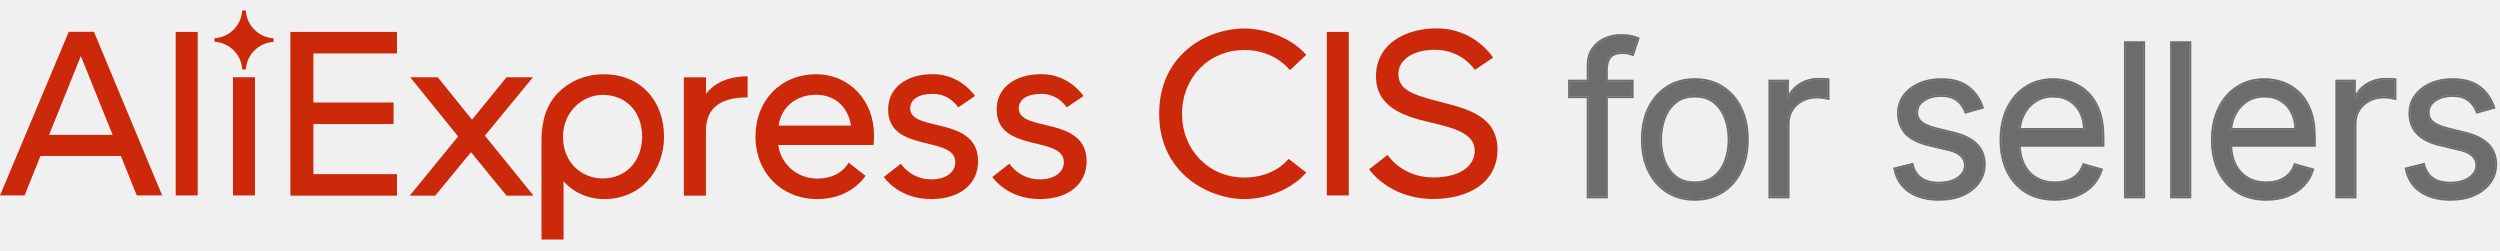
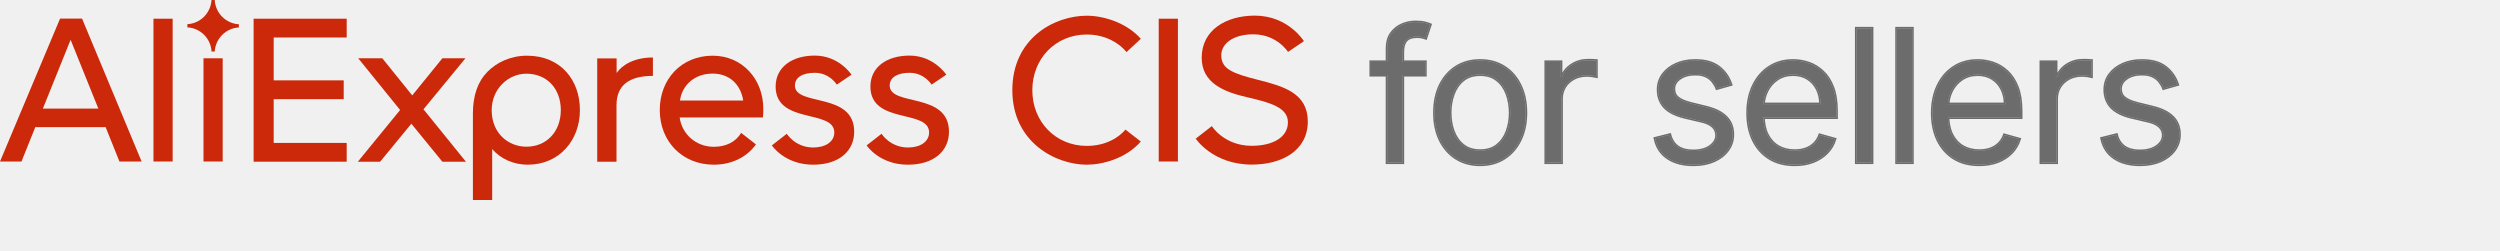
- <svg xmlns="http://www.w3.org/2000/svg" width="300" height="30" viewBox="0 0 262 24" fill="none" class="styles_logo__XBZfN">
+ <svg xmlns="http://www.w3.org/2000/svg" width="300" height="30" viewBox="0 0 300 30" fill="none" class="styles_logo__XBZfN">
  <path d="M95.391 10.264C95.391 9.285 96.31 8.736 97.778 8.736C99.568 8.736 100.416 10.156 100.416 10.156L102.182 8.963C102.182 8.963 100.69 6.671 97.778 6.671C94.974 6.671 93.076 8.103 93.076 10.383C93.076 14.966 100.117 13.068 100.117 15.896C100.117 16.994 99.079 17.699 97.587 17.699C95.427 17.699 94.413 16.052 94.413 16.052L92.623 17.448C92.623 17.448 94.138 19.763 97.575 19.763C100.762 19.763 102.504 18.057 102.504 15.813C102.504 10.992 95.391 12.806 95.391 10.264Z" fill="#CC290A" />
  <path d="M106.765 10.264C106.765 9.285 107.684 8.736 109.151 8.736C110.942 8.736 111.789 10.156 111.789 10.156L113.555 8.963C113.555 8.963 112.063 6.671 109.151 6.671C106.347 6.671 104.449 8.103 104.449 10.383C104.449 14.966 111.491 13.068 111.491 15.896C111.491 16.994 110.452 17.699 108.961 17.699C106.8 17.699 105.786 16.052 105.786 16.052L103.996 17.448C103.996 17.448 105.512 19.763 108.949 19.763C112.135 19.763 113.877 18.057 113.877 15.813C113.877 10.992 106.765 12.806 106.765 10.264Z" fill="#CC290A" />
  <path d="M20.718 2.244H18.415V19.381H20.718V2.244Z" fill="#CC290A" />
  <path d="M141.35 2.244H139.047V19.381H141.35V2.244Z" fill="#CC290A" />
  <path d="M26.721 6.994H24.418V19.381H26.721V6.994Z" fill="#CC290A" />
  <path d="M30.433 19.405H41.603V17.15H32.843V11.899H41.245V9.643H32.843V4.499H41.603V2.244H30.433V19.405Z" fill="#CC290A" />
  <path d="M55.853 6.994H53.084L49.468 11.445L45.876 6.994H42.988L48.012 13.199L42.94 19.405H45.613L49.361 14.846L53.084 19.405H55.913L50.817 13.116L55.853 6.994Z" fill="#CC290A" />
  <path d="M63.24 6.683C61.259 6.683 59.588 7.495 58.478 8.629C57.309 9.834 56.748 11.493 56.748 13.653C56.748 17.305 56.748 24 56.748 24H59.063V17.89C60.042 19.023 61.569 19.763 63.324 19.763C67.143 19.763 69.589 16.804 69.589 13.223C69.601 9.643 67.31 6.683 63.24 6.683ZM63.169 17.603C61.02 17.603 59.003 16.016 59.003 13.223C59.003 10.633 61.02 8.843 63.169 8.843C65.567 8.843 67.298 10.574 67.298 13.223C67.286 15.837 65.555 17.603 63.169 17.603Z" fill="#CC290A" />
  <path d="M73.993 8.76V7.005H71.666V19.405H73.981V12.615C73.981 10.132 75.628 9.106 78.349 9.106V6.898C76.093 6.898 74.661 7.793 73.993 8.76Z" fill="#CC290A" />
  <path d="M85.522 6.683C81.786 6.683 79.173 9.476 79.173 13.199C79.173 17.018 81.918 19.763 85.653 19.763C87.789 19.763 89.615 18.868 90.713 17.329L88.935 15.944C88.29 17.042 87.109 17.615 85.653 17.615C83.529 17.615 81.834 16.111 81.559 14.095H91.549C91.596 13.748 91.596 13.367 91.596 13.068C91.608 9.512 89.078 6.683 85.522 6.683ZM81.595 12.066C81.87 10.156 83.397 8.831 85.522 8.831C87.539 8.831 88.887 10.144 89.186 12.066H81.595Z" fill="#CC290A" />
  <path d="M7.208 2.232L0 19.381H2.578L4.237 15.252H12.674L14.333 19.381H16.994L9.846 2.232H7.208ZM5.144 13.032L8.473 4.774L11.803 13.032H5.144Z" fill="#CC290A" />
  <path d="M25.766 0H25.384C25.289 1.563 24.048 2.817 22.484 2.9V3.282C24.048 3.365 25.301 4.619 25.384 6.182H25.766C25.862 4.619 27.115 3.377 28.666 3.294V2.912C27.103 2.828 25.85 1.563 25.766 0Z" fill="#CC290A" />
  <path d="M130.419 17.508C126.695 17.508 123.879 14.632 123.879 10.825C123.879 7.017 126.683 4.141 130.419 4.141C133.641 4.141 135.18 6.254 135.18 6.254L136.899 4.654C135.216 2.745 132.471 1.886 130.419 1.886C126.504 1.886 121.48 4.595 121.48 10.825C121.48 17.054 126.659 19.763 130.419 19.763C132.292 19.763 135.097 19.035 136.899 16.983L135.049 15.55C135.049 15.539 133.617 17.508 130.419 17.508Z" fill="#CC290A" />
  <path d="M150.97 9.583C147.903 8.808 146.554 8.282 146.554 6.635C146.554 5.179 148.07 4.117 150.385 4.117C153.249 4.117 154.562 6.23 154.562 6.23L156.471 4.941C156.471 4.941 154.598 1.874 150.576 1.874C147.127 1.874 144.203 3.604 144.203 6.922C144.203 9.965 146.864 11.027 149.669 11.672C152.473 12.316 154.55 12.913 154.55 14.679C154.55 16.434 152.808 17.496 150.206 17.496C146.888 17.496 145.42 15.133 145.42 15.133L143.487 16.637C143.487 16.637 145.528 19.751 150.218 19.751C153.858 19.751 156.937 18.057 156.937 14.572C156.925 11.182 154.049 10.359 150.97 9.583Z" fill="#CC290A" />
  <mask id="path-15-outside-1_3215_1769" maskUnits="userSpaceOnUse" x="163.515" y="1.649" width="99" height="19" fill="black">
    <rect fill="white" x="163.515" y="1.649" width="99" height="19" />
    <path d="M171.026 7.43V9.003H164.515V7.43H171.026ZM166.465 19.508V5.763C166.465 5.071 166.628 4.495 166.953 4.033C167.278 3.572 167.7 3.226 168.219 2.995C168.738 2.765 169.285 2.649 169.862 2.649C170.318 2.649 170.69 2.686 170.979 2.76C171.267 2.833 171.482 2.901 171.623 2.964L171.089 4.568C170.994 4.537 170.863 4.497 170.695 4.45C170.533 4.403 170.318 4.379 170.051 4.379C169.437 4.379 168.994 4.534 168.722 4.843C168.455 5.152 168.321 5.606 168.321 6.204V19.508H166.465Z" />
    <path d="M177.62 19.759C176.53 19.759 175.573 19.5 174.75 18.981C173.933 18.462 173.293 17.736 172.832 16.803C172.376 15.87 172.148 14.78 172.148 13.532C172.148 12.274 172.376 11.176 172.832 10.237C173.293 9.299 173.933 8.57 174.75 8.051C175.573 7.532 176.53 7.273 177.62 7.273C178.711 7.273 179.665 7.532 180.483 8.051C181.306 8.57 181.945 9.299 182.401 10.237C182.862 11.176 183.093 12.274 183.093 13.532C183.093 14.78 182.862 15.87 182.401 16.803C181.945 17.736 181.306 18.462 180.483 18.981C179.665 19.5 178.711 19.759 177.62 19.759ZM177.62 18.092C178.449 18.092 179.13 17.88 179.665 17.456C180.2 17.031 180.595 16.473 180.852 15.781C181.109 15.089 181.237 14.339 181.237 13.532C181.237 12.725 181.109 11.972 180.852 11.275C180.595 10.578 180.2 10.014 179.665 9.585C179.13 9.155 178.449 8.94 177.62 8.94C176.792 8.94 176.111 9.155 175.576 9.585C175.041 10.014 174.646 10.578 174.389 11.275C174.132 11.972 174.003 12.725 174.003 13.532C174.003 14.339 174.132 15.089 174.389 15.781C174.646 16.473 175.041 17.031 175.576 17.456C176.111 17.88 176.792 18.092 177.62 18.092Z" />
    <path d="M185.511 19.508V7.43H187.303V9.254H187.429C187.649 8.657 188.048 8.172 188.624 7.8C189.201 7.428 189.851 7.241 190.574 7.241C190.711 7.241 190.881 7.244 191.085 7.249C191.29 7.255 191.445 7.262 191.549 7.273V9.16C191.487 9.144 191.342 9.121 191.117 9.089C190.897 9.053 190.664 9.034 190.417 9.034C189.83 9.034 189.306 9.157 188.845 9.404C188.388 9.645 188.027 9.98 187.759 10.41C187.497 10.835 187.366 11.32 187.366 11.865V19.508H185.511Z" />
    <path d="M207.701 10.135L206.034 10.607C205.929 10.329 205.775 10.059 205.57 9.797C205.371 9.53 205.099 9.309 204.753 9.136C204.407 8.963 203.964 8.877 203.424 8.877C202.685 8.877 202.069 9.047 201.576 9.388C201.088 9.724 200.845 10.151 200.845 10.67C200.845 11.131 201.012 11.495 201.348 11.763C201.683 12.03 202.208 12.253 202.921 12.431L204.713 12.871C205.793 13.133 206.598 13.534 207.127 14.074C207.657 14.609 207.921 15.298 207.921 16.142C207.921 16.834 207.722 17.453 207.324 17.998C206.931 18.543 206.38 18.973 205.673 19.288C204.965 19.602 204.142 19.759 203.204 19.759C201.972 19.759 200.952 19.492 200.145 18.957C199.338 18.423 198.827 17.642 198.612 16.614L200.373 16.174C200.541 16.824 200.858 17.311 201.324 17.636C201.796 17.961 202.412 18.124 203.172 18.124C204.037 18.124 204.724 17.94 205.232 17.573C205.746 17.201 206.003 16.756 206.003 16.237C206.003 15.817 205.856 15.466 205.562 15.183C205.269 14.895 204.818 14.68 204.21 14.538L202.197 14.066C201.091 13.804 200.279 13.398 199.76 12.848C199.246 12.292 198.989 11.598 198.989 10.764C198.989 10.083 199.18 9.48 199.563 8.956C199.951 8.431 200.478 8.02 201.143 7.721C201.814 7.422 202.575 7.273 203.424 7.273C204.619 7.273 205.557 7.535 206.239 8.059C206.925 8.583 207.413 9.275 207.701 10.135Z" />
    <path d="M215.363 19.759C214.2 19.759 213.196 19.503 212.352 18.989C211.513 18.47 210.866 17.746 210.41 16.819C209.959 15.886 209.733 14.8 209.733 13.563C209.733 12.326 209.959 11.236 210.41 10.292C210.866 9.343 211.5 8.604 212.313 8.075C213.13 7.54 214.084 7.273 215.175 7.273C215.804 7.273 216.425 7.378 217.038 7.587C217.652 7.797 218.21 8.138 218.713 8.61C219.216 9.076 219.617 9.695 219.916 10.465C220.215 11.236 220.364 12.185 220.364 13.312V14.098H211.054V12.494H218.477C218.477 11.812 218.341 11.204 218.068 10.67C217.801 10.135 217.418 9.713 216.92 9.404C216.427 9.094 215.846 8.94 215.175 8.94C214.436 8.94 213.796 9.123 213.256 9.49C212.721 9.852 212.31 10.324 212.022 10.906C211.733 11.488 211.589 12.111 211.589 12.777V13.846C211.589 14.758 211.746 15.532 212.061 16.166C212.381 16.795 212.824 17.275 213.39 17.605C213.956 17.93 214.614 18.092 215.363 18.092C215.851 18.092 216.291 18.024 216.684 17.888C217.083 17.746 217.426 17.537 217.714 17.259C218.003 16.976 218.226 16.625 218.383 16.205L220.176 16.709C219.987 17.317 219.67 17.851 219.224 18.313C218.779 18.769 218.228 19.125 217.573 19.382C216.918 19.634 216.181 19.759 215.363 19.759Z" />
    <path d="M224.628 3.404V19.508H222.772V3.404H224.628Z" />
    <path d="M229.467 3.404V19.508H227.611V3.404H229.467Z" />
    <path d="M237.514 19.759C236.351 19.759 235.347 19.503 234.503 18.989C233.664 18.47 233.017 17.746 232.561 16.819C232.11 15.886 231.884 14.8 231.884 13.563C231.884 12.326 232.11 11.236 232.561 10.292C233.017 9.343 233.651 8.604 234.463 8.075C235.281 7.54 236.235 7.273 237.326 7.273C237.955 7.273 238.576 7.378 239.189 7.587C239.802 7.797 240.361 8.138 240.864 8.61C241.367 9.076 241.768 9.695 242.067 10.465C242.366 11.236 242.515 12.185 242.515 13.312V14.098H233.205V12.494H240.628C240.628 11.812 240.492 11.204 240.219 10.67C239.952 10.135 239.569 9.713 239.071 9.404C238.578 9.094 237.997 8.94 237.326 8.94C236.586 8.94 235.947 9.123 235.407 9.49C234.872 9.852 234.461 10.324 234.173 10.906C233.884 11.488 233.74 12.111 233.74 12.777V13.846C233.74 14.758 233.897 15.532 234.212 16.166C234.532 16.795 234.975 17.275 235.541 17.605C236.107 17.93 236.765 18.092 237.514 18.092C238.002 18.092 238.442 18.024 238.835 17.888C239.234 17.746 239.577 17.537 239.865 17.259C240.154 16.976 240.376 16.625 240.534 16.205L242.326 16.709C242.138 17.317 241.821 17.851 241.375 18.313C240.929 18.769 240.379 19.125 239.724 19.382C239.069 19.634 238.332 19.759 237.514 19.759Z" />
    <path d="M244.923 19.508V7.43H246.716V9.254H246.841C247.062 8.657 247.46 8.172 248.037 7.8C248.613 7.428 249.263 7.241 249.987 7.241C250.123 7.241 250.293 7.244 250.498 7.249C250.702 7.255 250.857 7.262 250.962 7.273V9.16C250.899 9.144 250.755 9.121 250.529 9.089C250.309 9.053 250.076 9.034 249.829 9.034C249.242 9.034 248.718 9.157 248.257 9.404C247.801 9.645 247.439 9.98 247.172 10.41C246.91 10.835 246.779 11.32 246.779 11.865V19.508H244.923Z" />
    <path d="M261.301 10.135L259.634 10.607C259.529 10.329 259.375 10.059 259.17 9.797C258.971 9.53 258.698 9.309 258.353 9.136C258.007 8.963 257.564 8.877 257.024 8.877C256.285 8.877 255.669 9.047 255.176 9.388C254.688 9.724 254.445 10.151 254.445 10.67C254.445 11.131 254.612 11.495 254.948 11.763C255.283 12.03 255.808 12.253 256.52 12.431L258.313 12.871C259.393 13.133 260.198 13.534 260.727 14.074C261.257 14.609 261.521 15.298 261.521 16.142C261.521 16.834 261.322 17.453 260.924 17.998C260.531 18.543 259.98 18.973 259.272 19.288C258.565 19.602 257.742 19.759 256.803 19.759C255.572 19.759 254.552 19.492 253.745 18.957C252.937 18.423 252.426 17.642 252.211 16.614L253.973 16.174C254.141 16.824 254.458 17.311 254.924 17.636C255.396 17.961 256.012 18.124 256.772 18.124C257.637 18.124 258.324 17.94 258.832 17.573C259.346 17.201 259.603 16.756 259.603 16.237C259.603 15.817 259.456 15.466 259.162 15.183C258.869 14.895 258.418 14.68 257.81 14.538L255.797 14.066C254.691 13.804 253.878 13.398 253.359 12.848C252.846 12.292 252.589 11.598 252.589 10.764C252.589 10.083 252.78 9.48 253.163 8.956C253.551 8.431 254.078 8.02 254.743 7.721C255.414 7.422 256.174 7.273 257.024 7.273C258.219 7.273 259.157 7.535 259.839 8.059C260.525 8.583 261.013 9.275 261.301 10.135Z" />
  </mask>
  <path d="M171.026 7.43V9.003H164.515V7.43H171.026ZM166.465 19.508V5.763C166.465 5.071 166.628 4.495 166.953 4.033C167.278 3.572 167.7 3.226 168.219 2.995C168.738 2.765 169.285 2.649 169.862 2.649C170.318 2.649 170.69 2.686 170.979 2.76C171.267 2.833 171.482 2.901 171.623 2.964L171.089 4.568C170.994 4.537 170.863 4.497 170.695 4.45C170.533 4.403 170.318 4.379 170.051 4.379C169.437 4.379 168.994 4.534 168.722 4.843C168.455 5.152 168.321 5.606 168.321 6.204V19.508H166.465Z" fill="#222222" fill-opacity="0.64" />
  <path d="M177.62 19.759C176.53 19.759 175.573 19.5 174.75 18.981C173.933 18.462 173.293 17.736 172.832 16.803C172.376 15.87 172.148 14.78 172.148 13.532C172.148 12.274 172.376 11.176 172.832 10.237C173.293 9.299 173.933 8.57 174.75 8.051C175.573 7.532 176.53 7.273 177.62 7.273C178.711 7.273 179.665 7.532 180.483 8.051C181.306 8.57 181.945 9.299 182.401 10.237C182.862 11.176 183.093 12.274 183.093 13.532C183.093 14.78 182.862 15.87 182.401 16.803C181.945 17.736 181.306 18.462 180.483 18.981C179.665 19.5 178.711 19.759 177.62 19.759ZM177.62 18.092C178.449 18.092 179.13 17.88 179.665 17.456C180.2 17.031 180.595 16.473 180.852 15.781C181.109 15.089 181.237 14.339 181.237 13.532C181.237 12.725 181.109 11.972 180.852 11.275C180.595 10.578 180.2 10.014 179.665 9.585C179.13 9.155 178.449 8.94 177.62 8.94C176.792 8.94 176.111 9.155 175.576 9.585C175.041 10.014 174.646 10.578 174.389 11.275C174.132 11.972 174.003 12.725 174.003 13.532C174.003 14.339 174.132 15.089 174.389 15.781C174.646 16.473 175.041 17.031 175.576 17.456C176.111 17.88 176.792 18.092 177.62 18.092Z" fill="#222222" fill-opacity="0.64" />
  <path d="M185.511 19.508V7.43H187.303V9.254H187.429C187.649 8.657 188.048 8.172 188.624 7.8C189.201 7.428 189.851 7.241 190.574 7.241C190.711 7.241 190.881 7.244 191.085 7.249C191.29 7.255 191.445 7.262 191.549 7.273V9.16C191.487 9.144 191.342 9.121 191.117 9.089C190.897 9.053 190.664 9.034 190.417 9.034C189.83 9.034 189.306 9.157 188.845 9.404C188.388 9.645 188.027 9.98 187.759 10.41C187.497 10.835 187.366 11.32 187.366 11.865V19.508H185.511Z" fill="#222222" fill-opacity="0.64" />
  <path d="M207.701 10.135L206.034 10.607C205.929 10.329 205.775 10.059 205.57 9.797C205.371 9.53 205.099 9.309 204.753 9.136C204.407 8.963 203.964 8.877 203.424 8.877C202.685 8.877 202.069 9.047 201.576 9.388C201.088 9.724 200.845 10.151 200.845 10.67C200.845 11.131 201.012 11.495 201.348 11.763C201.683 12.03 202.208 12.253 202.921 12.431L204.713 12.871C205.793 13.133 206.598 13.534 207.127 14.074C207.657 14.609 207.921 15.298 207.921 16.142C207.921 16.834 207.722 17.453 207.324 17.998C206.931 18.543 206.38 18.973 205.673 19.288C204.965 19.602 204.142 19.759 203.204 19.759C201.972 19.759 200.952 19.492 200.145 18.957C199.338 18.423 198.827 17.642 198.612 16.614L200.373 16.174C200.541 16.824 200.858 17.311 201.324 17.636C201.796 17.961 202.412 18.124 203.172 18.124C204.037 18.124 204.724 17.94 205.232 17.573C205.746 17.201 206.003 16.756 206.003 16.237C206.003 15.817 205.856 15.466 205.562 15.183C205.269 14.895 204.818 14.68 204.21 14.538L202.197 14.066C201.091 13.804 200.279 13.398 199.76 12.848C199.246 12.292 198.989 11.598 198.989 10.764C198.989 10.083 199.18 9.48 199.563 8.956C199.951 8.431 200.478 8.02 201.143 7.721C201.814 7.422 202.575 7.273 203.424 7.273C204.619 7.273 205.557 7.535 206.239 8.059C206.925 8.583 207.413 9.275 207.701 10.135Z" fill="#222222" fill-opacity="0.64" />
  <path d="M215.363 19.759C214.2 19.759 213.196 19.503 212.352 18.989C211.513 18.47 210.866 17.746 210.41 16.819C209.959 15.886 209.733 14.8 209.733 13.563C209.733 12.326 209.959 11.236 210.41 10.292C210.866 9.343 211.5 8.604 212.313 8.075C213.13 7.54 214.084 7.273 215.175 7.273C215.804 7.273 216.425 7.378 217.038 7.587C217.652 7.797 218.21 8.138 218.713 8.61C219.216 9.076 219.617 9.695 219.916 10.465C220.215 11.236 220.364 12.185 220.364 13.312V14.098H211.054V12.494H218.477C218.477 11.812 218.341 11.204 218.068 10.67C217.801 10.135 217.418 9.713 216.92 9.404C216.427 9.094 215.846 8.94 215.175 8.94C214.436 8.94 213.796 9.123 213.256 9.49C212.721 9.852 212.31 10.324 212.022 10.906C211.733 11.488 211.589 12.111 211.589 12.777V13.846C211.589 14.758 211.746 15.532 212.061 16.166C212.381 16.795 212.824 17.275 213.39 17.605C213.956 17.93 214.614 18.092 215.363 18.092C215.851 18.092 216.291 18.024 216.684 17.888C217.083 17.746 217.426 17.537 217.714 17.259C218.003 16.976 218.226 16.625 218.383 16.205L220.176 16.709C219.987 17.317 219.67 17.851 219.224 18.313C218.779 18.769 218.228 19.125 217.573 19.382C216.918 19.634 216.181 19.759 215.363 19.759Z" fill="#222222" fill-opacity="0.64" />
  <path d="M224.628 3.404V19.508H222.772V3.404H224.628Z" fill="#222222" fill-opacity="0.64" />
  <path d="M229.467 3.404V19.508H227.611V3.404H229.467Z" fill="#222222" fill-opacity="0.64" />
  <path d="M237.514 19.759C236.351 19.759 235.347 19.503 234.503 18.989C233.664 18.47 233.017 17.746 232.561 16.819C232.11 15.886 231.884 14.8 231.884 13.563C231.884 12.326 232.11 11.236 232.561 10.292C233.017 9.343 233.651 8.604 234.463 8.075C235.281 7.54 236.235 7.273 237.326 7.273C237.955 7.273 238.576 7.378 239.189 7.587C239.802 7.797 240.361 8.138 240.864 8.61C241.367 9.076 241.768 9.695 242.067 10.465C242.366 11.236 242.515 12.185 242.515 13.312V14.098H233.205V12.494H240.628C240.628 11.812 240.492 11.204 240.219 10.67C239.952 10.135 239.569 9.713 239.071 9.404C238.578 9.094 237.997 8.94 237.326 8.94C236.586 8.94 235.947 9.123 235.407 9.49C234.872 9.852 234.461 10.324 234.173 10.906C233.884 11.488 233.74 12.111 233.74 12.777V13.846C233.74 14.758 233.897 15.532 234.212 16.166C234.532 16.795 234.975 17.275 235.541 17.605C236.107 17.93 236.765 18.092 237.514 18.092C238.002 18.092 238.442 18.024 238.835 17.888C239.234 17.746 239.577 17.537 239.865 17.259C240.154 16.976 240.376 16.625 240.534 16.205L242.326 16.709C242.138 17.317 241.821 17.851 241.375 18.313C240.929 18.769 240.379 19.125 239.724 19.382C239.069 19.634 238.332 19.759 237.514 19.759Z" fill="#222222" fill-opacity="0.64" />
  <path d="M244.923 19.508V7.43H246.716V9.254H246.841C247.062 8.657 247.46 8.172 248.037 7.8C248.613 7.428 249.263 7.241 249.987 7.241C250.123 7.241 250.293 7.244 250.498 7.249C250.702 7.255 250.857 7.262 250.962 7.273V9.16C250.899 9.144 250.755 9.121 250.529 9.089C250.309 9.053 250.076 9.034 249.829 9.034C249.242 9.034 248.718 9.157 248.257 9.404C247.801 9.645 247.439 9.98 247.172 10.41C246.91 10.835 246.779 11.32 246.779 11.865V19.508H244.923Z" fill="#222222" fill-opacity="0.64" />
  <path d="M261.301 10.135L259.634 10.607C259.529 10.329 259.375 10.059 259.17 9.797C258.971 9.53 258.698 9.309 258.353 9.136C258.007 8.963 257.564 8.877 257.024 8.877C256.285 8.877 255.669 9.047 255.176 9.388C254.688 9.724 254.445 10.151 254.445 10.67C254.445 11.131 254.612 11.495 254.948 11.763C255.283 12.03 255.808 12.253 256.52 12.431L258.313 12.871C259.393 13.133 260.198 13.534 260.727 14.074C261.257 14.609 261.521 15.298 261.521 16.142C261.521 16.834 261.322 17.453 260.924 17.998C260.531 18.543 259.98 18.973 259.272 19.288C258.565 19.602 257.742 19.759 256.803 19.759C255.572 19.759 254.552 19.492 253.745 18.957C252.937 18.423 252.426 17.642 252.211 16.614L253.973 16.174C254.141 16.824 254.458 17.311 254.924 17.636C255.396 17.961 256.012 18.124 256.772 18.124C257.637 18.124 258.324 17.94 258.832 17.573C259.346 17.201 259.603 16.756 259.603 16.237C259.603 15.817 259.456 15.466 259.162 15.183C258.869 14.895 258.418 14.68 257.81 14.538L255.797 14.066C254.691 13.804 253.878 13.398 253.359 12.848C252.846 12.292 252.589 11.598 252.589 10.764C252.589 10.083 252.78 9.48 253.163 8.956C253.551 8.431 254.078 8.02 254.743 7.721C255.414 7.422 256.174 7.273 257.024 7.273C258.219 7.273 259.157 7.535 259.839 8.059C260.525 8.583 261.013 9.275 261.301 10.135Z" fill="#222222" fill-opacity="0.64" />
  <path d="M171.026 7.43V9.003H164.515V7.43H171.026ZM166.465 19.508V5.763C166.465 5.071 166.628 4.495 166.953 4.033C167.278 3.572 167.7 3.226 168.219 2.995C168.738 2.765 169.285 2.649 169.862 2.649C170.318 2.649 170.69 2.686 170.979 2.76C171.267 2.833 171.482 2.901 171.623 2.964L171.089 4.568C170.994 4.537 170.863 4.497 170.695 4.45C170.533 4.403 170.318 4.379 170.051 4.379C169.437 4.379 168.994 4.534 168.722 4.843C168.455 5.152 168.321 5.606 168.321 6.204V19.508H166.465Z" stroke="#222222" stroke-opacity="0.64" stroke-width="0.358" mask="url(#path-15-outside-1_3215_1769)" />
  <path d="M177.62 19.759C176.53 19.759 175.573 19.5 174.75 18.981C173.933 18.462 173.293 17.736 172.832 16.803C172.376 15.87 172.148 14.78 172.148 13.532C172.148 12.274 172.376 11.176 172.832 10.237C173.293 9.299 173.933 8.57 174.75 8.051C175.573 7.532 176.53 7.273 177.62 7.273C178.711 7.273 179.665 7.532 180.483 8.051C181.306 8.57 181.945 9.299 182.401 10.237C182.862 11.176 183.093 12.274 183.093 13.532C183.093 14.78 182.862 15.87 182.401 16.803C181.945 17.736 181.306 18.462 180.483 18.981C179.665 19.5 178.711 19.759 177.62 19.759ZM177.62 18.092C178.449 18.092 179.13 17.88 179.665 17.456C180.2 17.031 180.595 16.473 180.852 15.781C181.109 15.089 181.237 14.339 181.237 13.532C181.237 12.725 181.109 11.972 180.852 11.275C180.595 10.578 180.2 10.014 179.665 9.585C179.13 9.155 178.449 8.94 177.62 8.94C176.792 8.94 176.111 9.155 175.576 9.585C175.041 10.014 174.646 10.578 174.389 11.275C174.132 11.972 174.003 12.725 174.003 13.532C174.003 14.339 174.132 15.089 174.389 15.781C174.646 16.473 175.041 17.031 175.576 17.456C176.111 17.88 176.792 18.092 177.62 18.092Z" stroke="#222222" stroke-opacity="0.64" stroke-width="0.358" mask="url(#path-15-outside-1_3215_1769)" />
  <path d="M185.511 19.508V7.43H187.303V9.254H187.429C187.649 8.657 188.048 8.172 188.624 7.8C189.201 7.428 189.851 7.241 190.574 7.241C190.711 7.241 190.881 7.244 191.085 7.249C191.29 7.255 191.445 7.262 191.549 7.273V9.16C191.487 9.144 191.342 9.121 191.117 9.089C190.897 9.053 190.664 9.034 190.417 9.034C189.83 9.034 189.306 9.157 188.845 9.404C188.388 9.645 188.027 9.98 187.759 10.41C187.497 10.835 187.366 11.32 187.366 11.865V19.508H185.511Z" stroke="#222222" stroke-opacity="0.64" stroke-width="0.358" mask="url(#path-15-outside-1_3215_1769)" />
  <path d="M207.701 10.135L206.034 10.607C205.929 10.329 205.775 10.059 205.57 9.797C205.371 9.53 205.099 9.309 204.753 9.136C204.407 8.963 203.964 8.877 203.424 8.877C202.685 8.877 202.069 9.047 201.576 9.388C201.088 9.724 200.845 10.151 200.845 10.67C200.845 11.131 201.012 11.495 201.348 11.763C201.683 12.03 202.208 12.253 202.921 12.431L204.713 12.871C205.793 13.133 206.598 13.534 207.127 14.074C207.657 14.609 207.921 15.298 207.921 16.142C207.921 16.834 207.722 17.453 207.324 17.998C206.931 18.543 206.38 18.973 205.673 19.288C204.965 19.602 204.142 19.759 203.204 19.759C201.972 19.759 200.952 19.492 200.145 18.957C199.338 18.423 198.827 17.642 198.612 16.614L200.373 16.174C200.541 16.824 200.858 17.311 201.324 17.636C201.796 17.961 202.412 18.124 203.172 18.124C204.037 18.124 204.724 17.94 205.232 17.573C205.746 17.201 206.003 16.756 206.003 16.237C206.003 15.817 205.856 15.466 205.562 15.183C205.269 14.895 204.818 14.68 204.21 14.538L202.197 14.066C201.091 13.804 200.279 13.398 199.76 12.848C199.246 12.292 198.989 11.598 198.989 10.764C198.989 10.083 199.18 9.48 199.563 8.956C199.951 8.431 200.478 8.02 201.143 7.721C201.814 7.422 202.575 7.273 203.424 7.273C204.619 7.273 205.557 7.535 206.239 8.059C206.925 8.583 207.413 9.275 207.701 10.135Z" stroke="#222222" stroke-opacity="0.64" stroke-width="0.358" mask="url(#path-15-outside-1_3215_1769)" />
  <path d="M215.363 19.759C214.2 19.759 213.196 19.503 212.352 18.989C211.513 18.47 210.866 17.746 210.41 16.819C209.959 15.886 209.733 14.8 209.733 13.563C209.733 12.326 209.959 11.236 210.41 10.292C210.866 9.343 211.5 8.604 212.313 8.075C213.13 7.54 214.084 7.273 215.175 7.273C215.804 7.273 216.425 7.378 217.038 7.587C217.652 7.797 218.21 8.138 218.713 8.61C219.216 9.076 219.617 9.695 219.916 10.465C220.215 11.236 220.364 12.185 220.364 13.312V14.098H211.054V12.494H218.477C218.477 11.812 218.341 11.204 218.068 10.67C217.801 10.135 217.418 9.713 216.92 9.404C216.427 9.094 215.846 8.94 215.175 8.94C214.436 8.94 213.796 9.123 213.256 9.49C212.721 9.852 212.31 10.324 212.022 10.906C211.733 11.488 211.589 12.111 211.589 12.777V13.846C211.589 14.758 211.746 15.532 212.061 16.166C212.381 16.795 212.824 17.275 213.39 17.605C213.956 17.93 214.614 18.092 215.363 18.092C215.851 18.092 216.291 18.024 216.684 17.888C217.083 17.746 217.426 17.537 217.714 17.259C218.003 16.976 218.226 16.625 218.383 16.205L220.176 16.709C219.987 17.317 219.67 17.851 219.224 18.313C218.779 18.769 218.228 19.125 217.573 19.382C216.918 19.634 216.181 19.759 215.363 19.759Z" stroke="#222222" stroke-opacity="0.64" stroke-width="0.358" mask="url(#path-15-outside-1_3215_1769)" />
  <path d="M224.628 3.404V19.508H222.772V3.404H224.628Z" stroke="#222222" stroke-opacity="0.64" stroke-width="0.358" mask="url(#path-15-outside-1_3215_1769)" />
  <path d="M229.467 3.404V19.508H227.611V3.404H229.467Z" stroke="#222222" stroke-opacity="0.64" stroke-width="0.358" mask="url(#path-15-outside-1_3215_1769)" />
  <path d="M237.514 19.759C236.351 19.759 235.347 19.503 234.503 18.989C233.664 18.47 233.017 17.746 232.561 16.819C232.11 15.886 231.884 14.8 231.884 13.563C231.884 12.326 232.11 11.236 232.561 10.292C233.017 9.343 233.651 8.604 234.463 8.075C235.281 7.54 236.235 7.273 237.326 7.273C237.955 7.273 238.576 7.378 239.189 7.587C239.802 7.797 240.361 8.138 240.864 8.61C241.367 9.076 241.768 9.695 242.067 10.465C242.366 11.236 242.515 12.185 242.515 13.312V14.098H233.205V12.494H240.628C240.628 11.812 240.492 11.204 240.219 10.67C239.952 10.135 239.569 9.713 239.071 9.404C238.578 9.094 237.997 8.94 237.326 8.94C236.586 8.94 235.947 9.123 235.407 9.49C234.872 9.852 234.461 10.324 234.173 10.906C233.884 11.488 233.74 12.111 233.74 12.777V13.846C233.74 14.758 233.897 15.532 234.212 16.166C234.532 16.795 234.975 17.275 235.541 17.605C236.107 17.93 236.765 18.092 237.514 18.092C238.002 18.092 238.442 18.024 238.835 17.888C239.234 17.746 239.577 17.537 239.865 17.259C240.154 16.976 240.376 16.625 240.534 16.205L242.326 16.709C242.138 17.317 241.821 17.851 241.375 18.313C240.929 18.769 240.379 19.125 239.724 19.382C239.069 19.634 238.332 19.759 237.514 19.759Z" stroke="#222222" stroke-opacity="0.64" stroke-width="0.358" mask="url(#path-15-outside-1_3215_1769)" />
  <path d="M244.923 19.508V7.43H246.716V9.254H246.841C247.062 8.657 247.46 8.172 248.037 7.8C248.613 7.428 249.263 7.241 249.987 7.241C250.123 7.241 250.293 7.244 250.498 7.249C250.702 7.255 250.857 7.262 250.962 7.273V9.16C250.899 9.144 250.755 9.121 250.529 9.089C250.309 9.053 250.076 9.034 249.829 9.034C249.242 9.034 248.718 9.157 248.257 9.404C247.801 9.645 247.439 9.98 247.172 10.41C246.91 10.835 246.779 11.32 246.779 11.865V19.508H244.923Z" stroke="#222222" stroke-opacity="0.64" stroke-width="0.358" mask="url(#path-15-outside-1_3215_1769)" />
  <path d="M261.301 10.135L259.634 10.607C259.529 10.329 259.375 10.059 259.17 9.797C258.971 9.53 258.698 9.309 258.353 9.136C258.007 8.963 257.564 8.877 257.024 8.877C256.285 8.877 255.669 9.047 255.176 9.388C254.688 9.724 254.445 10.151 254.445 10.67C254.445 11.131 254.612 11.495 254.948 11.763C255.283 12.03 255.808 12.253 256.52 12.431L258.313 12.871C259.393 13.133 260.198 13.534 260.727 14.074C261.257 14.609 261.521 15.298 261.521 16.142C261.521 16.834 261.322 17.453 260.924 17.998C260.531 18.543 259.98 18.973 259.272 19.288C258.565 19.602 257.742 19.759 256.803 19.759C255.572 19.759 254.552 19.492 253.745 18.957C252.937 18.423 252.426 17.642 252.211 16.614L253.973 16.174C254.141 16.824 254.458 17.311 254.924 17.636C255.396 17.961 256.012 18.124 256.772 18.124C257.637 18.124 258.324 17.94 258.832 17.573C259.346 17.201 259.603 16.756 259.603 16.237C259.603 15.817 259.456 15.466 259.162 15.183C258.869 14.895 258.418 14.68 257.81 14.538L255.797 14.066C254.691 13.804 253.878 13.398 253.359 12.848C252.846 12.292 252.589 11.598 252.589 10.764C252.589 10.083 252.78 9.48 253.163 8.956C253.551 8.431 254.078 8.02 254.743 7.721C255.414 7.422 256.174 7.273 257.024 7.273C258.219 7.273 259.157 7.535 259.839 8.059C260.525 8.583 261.013 9.275 261.301 10.135Z" stroke="#222222" stroke-opacity="0.64" stroke-width="0.358" mask="url(#path-15-outside-1_3215_1769)" />
</svg>
